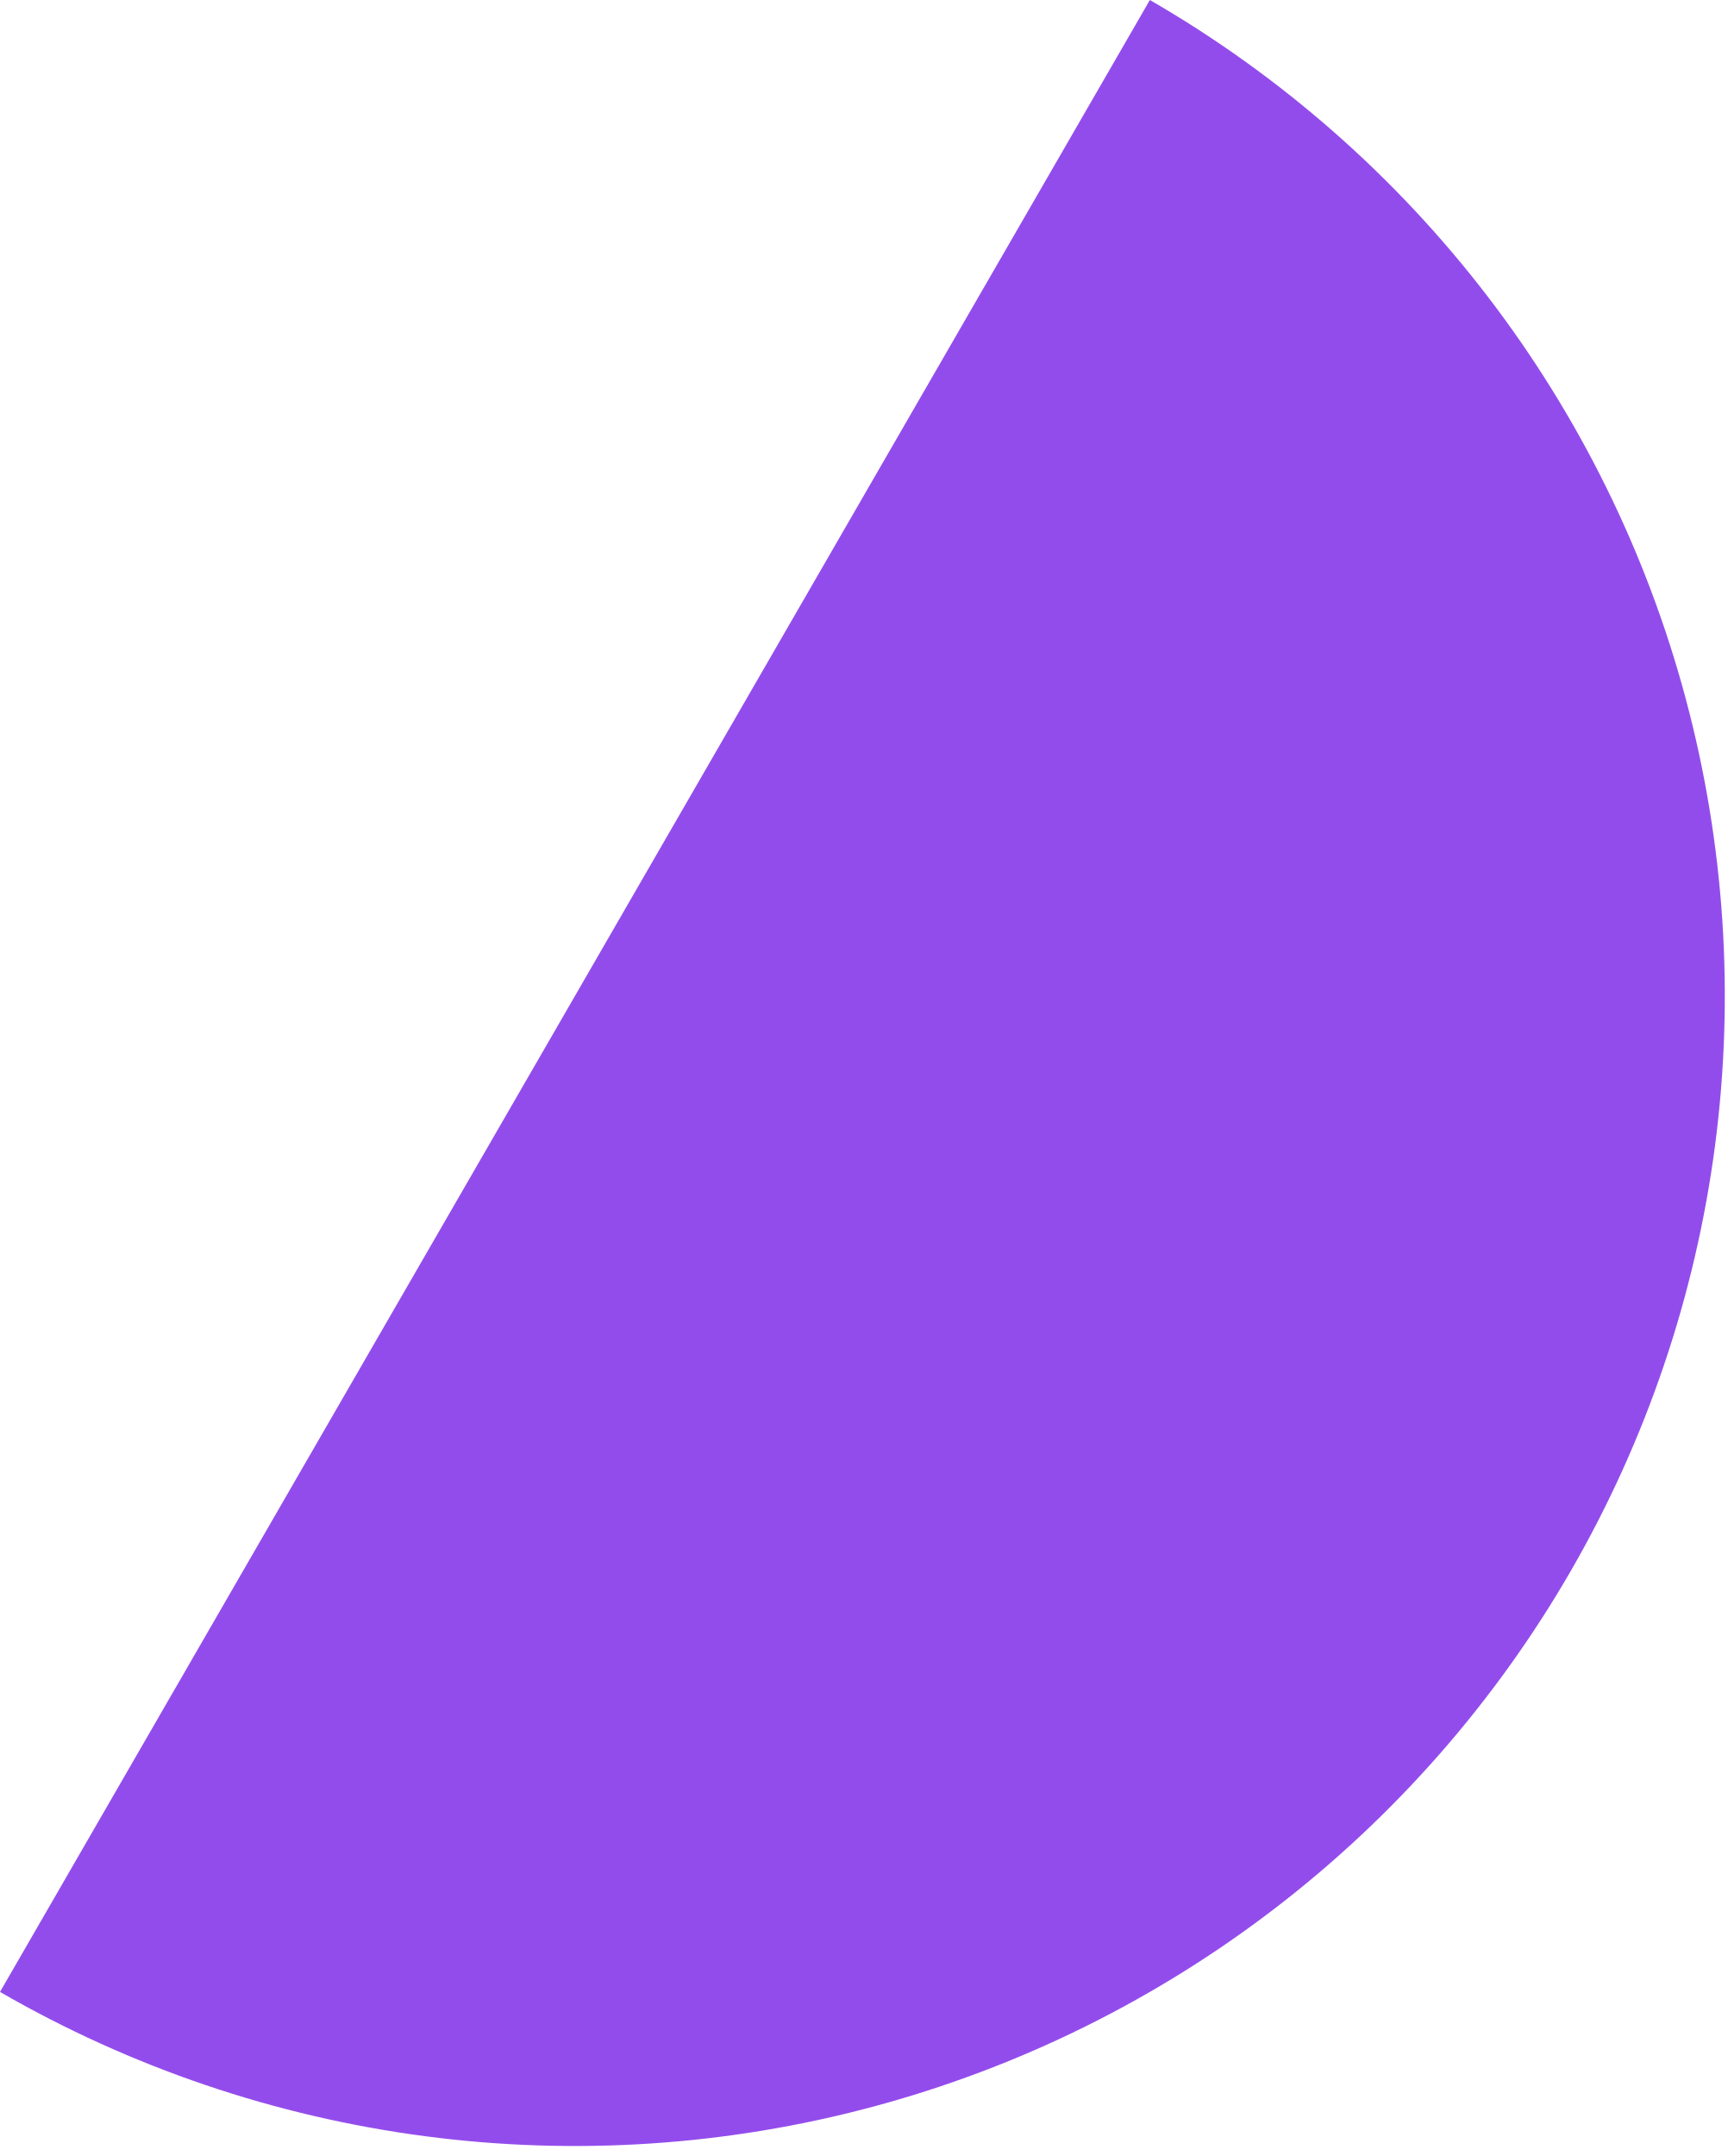
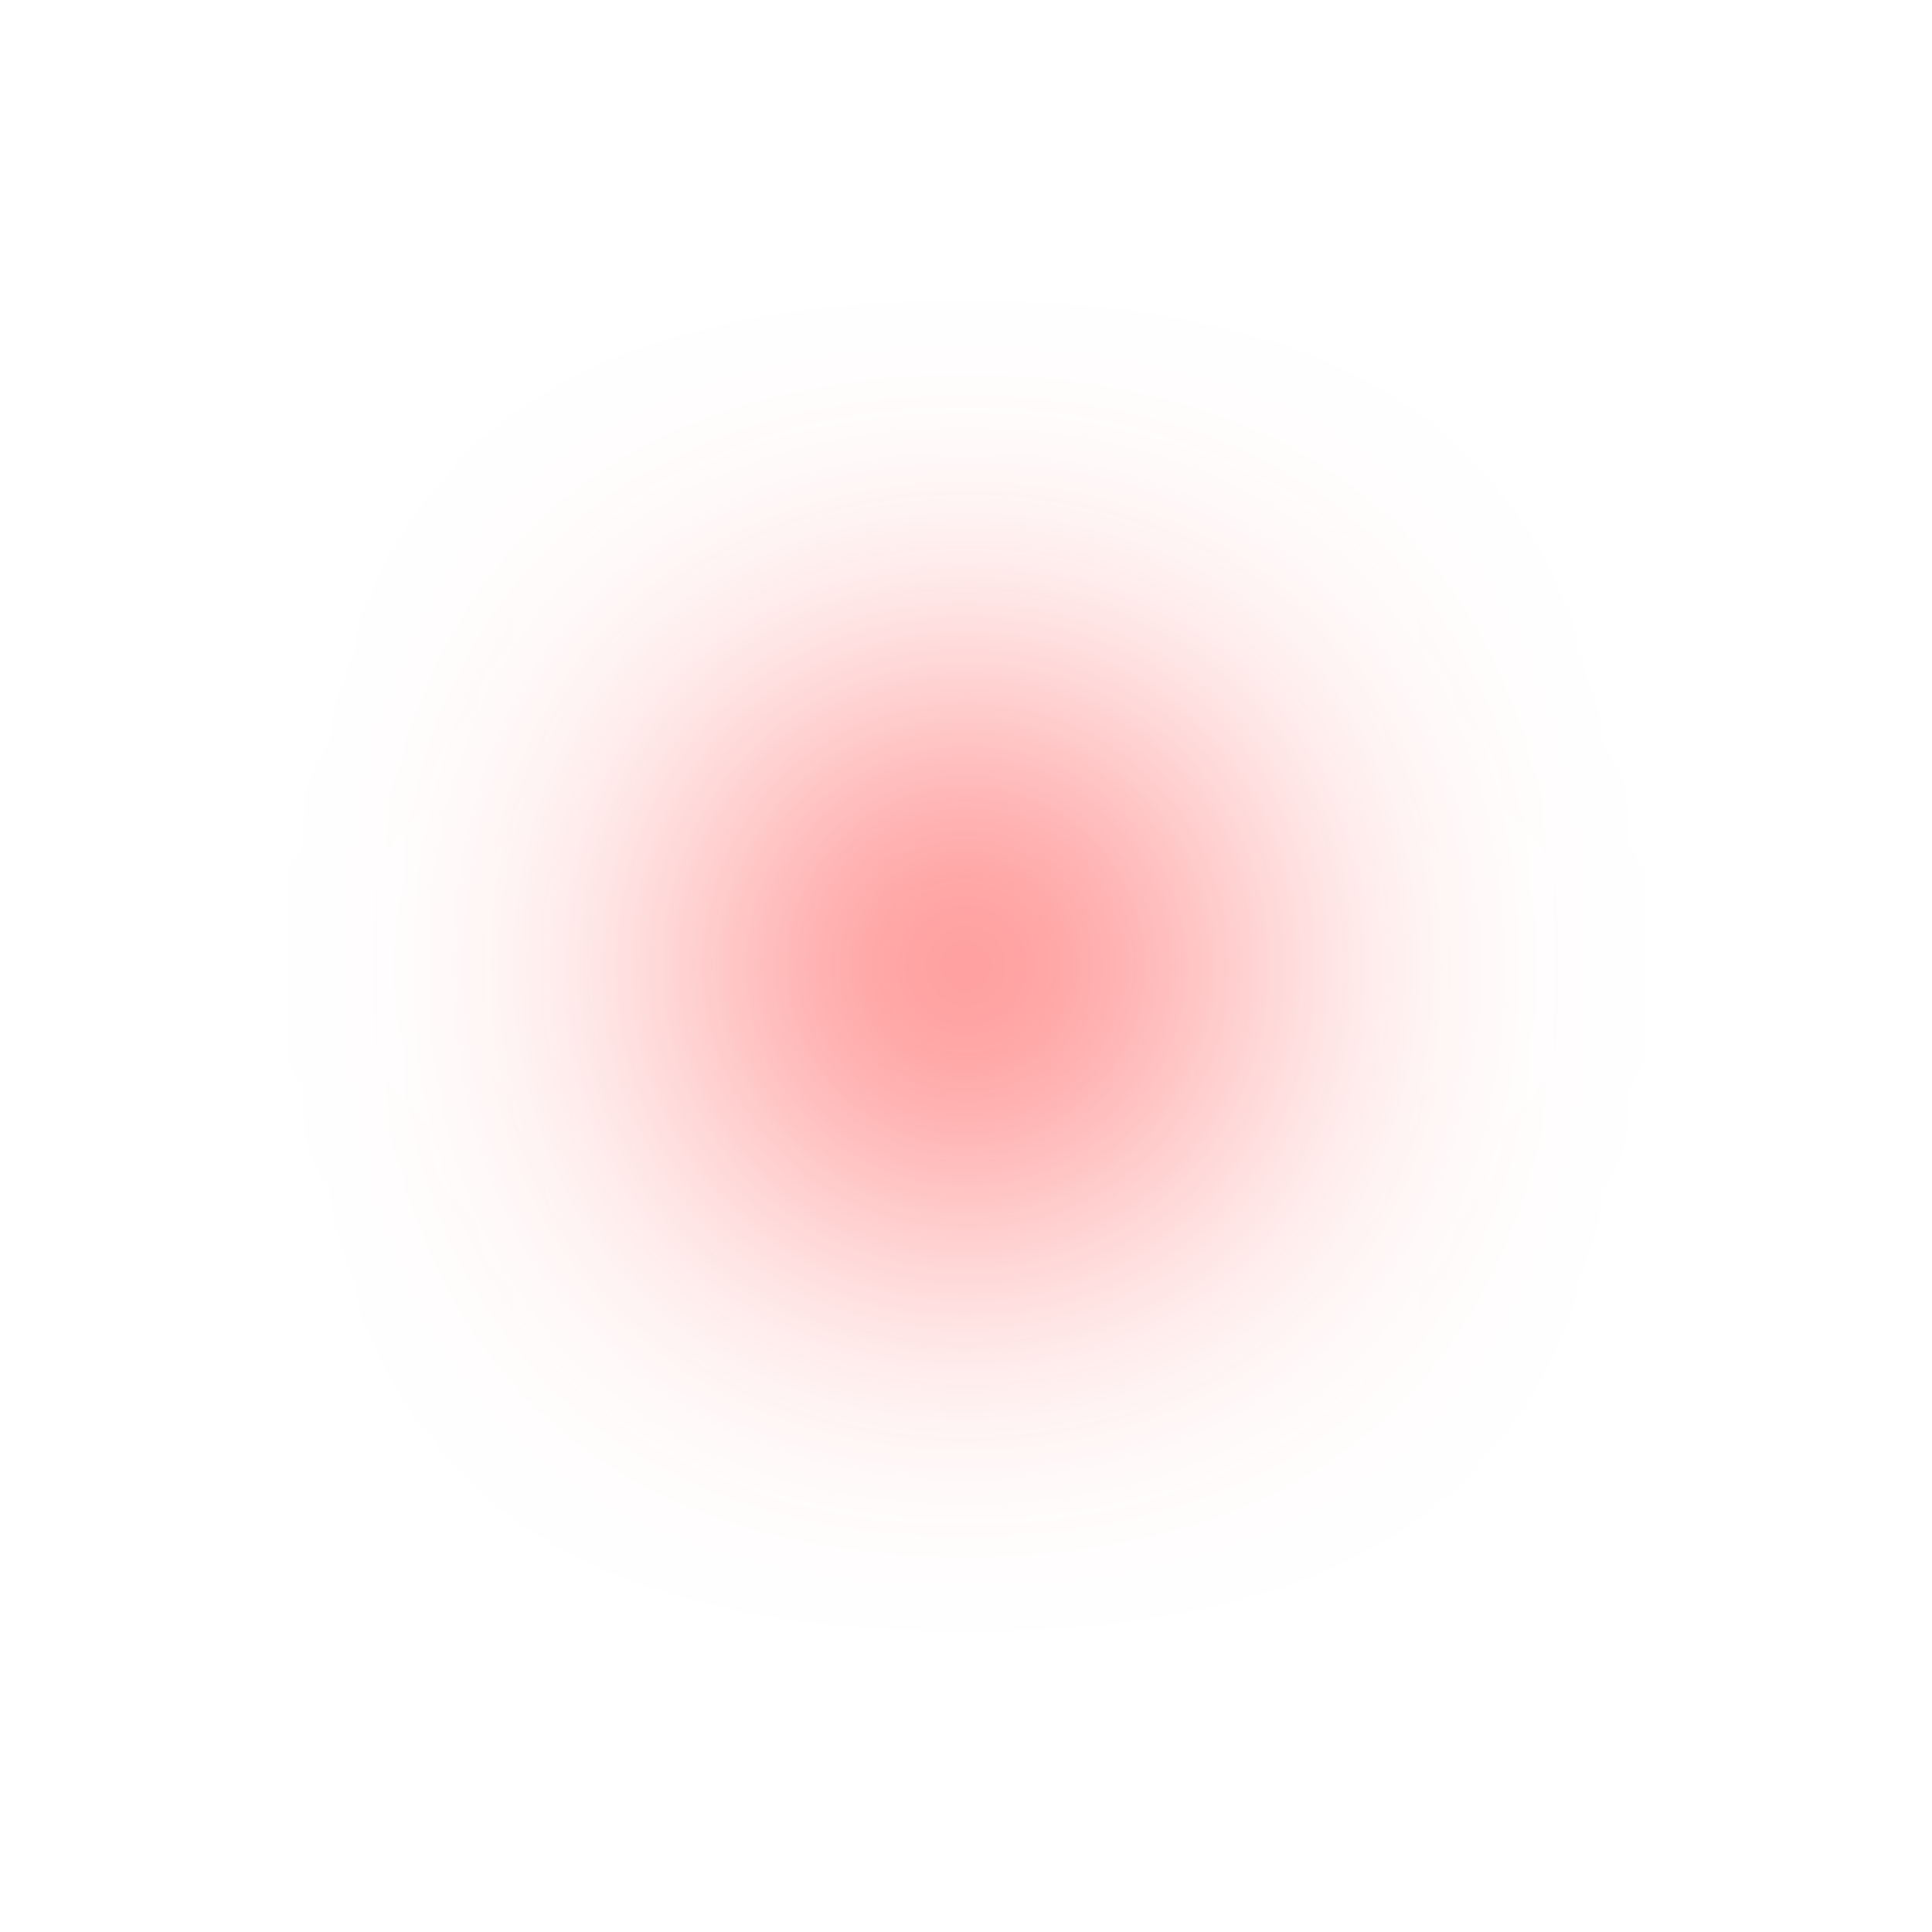
- <svg xmlns="http://www.w3.org/2000/svg" width="117" height="146" viewBox="0 0 117 146" fill="none">
-   <path d="M77.878 5.61045e-05C86.735 5.114 94.498 11.922 100.724 20.035C106.95 28.149 111.517 37.41 114.164 47.288C116.811 57.167 117.486 67.47 116.151 77.61C114.816 87.749 111.497 97.527 106.384 106.384C101.27 115.241 94.462 123.004 86.348 129.23C78.235 135.456 68.974 140.022 59.096 142.669C49.217 145.316 38.914 145.992 28.774 144.657C18.634 143.322 8.857 140.003 -7.20974e-06 134.889L38.939 67.445L77.878 5.61045e-05Z" fill="#934CEC" />
+ <svg xmlns="http://www.w3.org/2000/svg" width="766" height="766" viewBox="0 0 766 766" fill="none">
+   <g filter="url(#filter0_f_2_16)">
+     <circle cx="383" cy="383" r="83" fill="#FF2020" />
+   </g>
+   <defs>
+     <filter id="filter0_f_2_16" x="0" y="0" width="766" height="766" filterUnits="userSpaceOnUse" color-interpolation-filters="sRGB">
+       <feFlood flood-opacity="0" result="BackgroundImageFix" />
+       <feBlend mode="normal" in="SourceGraphic" in2="BackgroundImageFix" result="shape" />
+       <feGaussianBlur stdDeviation="150" result="effect1_foregroundBlur_2_16" />
+     </filter>
+   </defs>
</svg>
